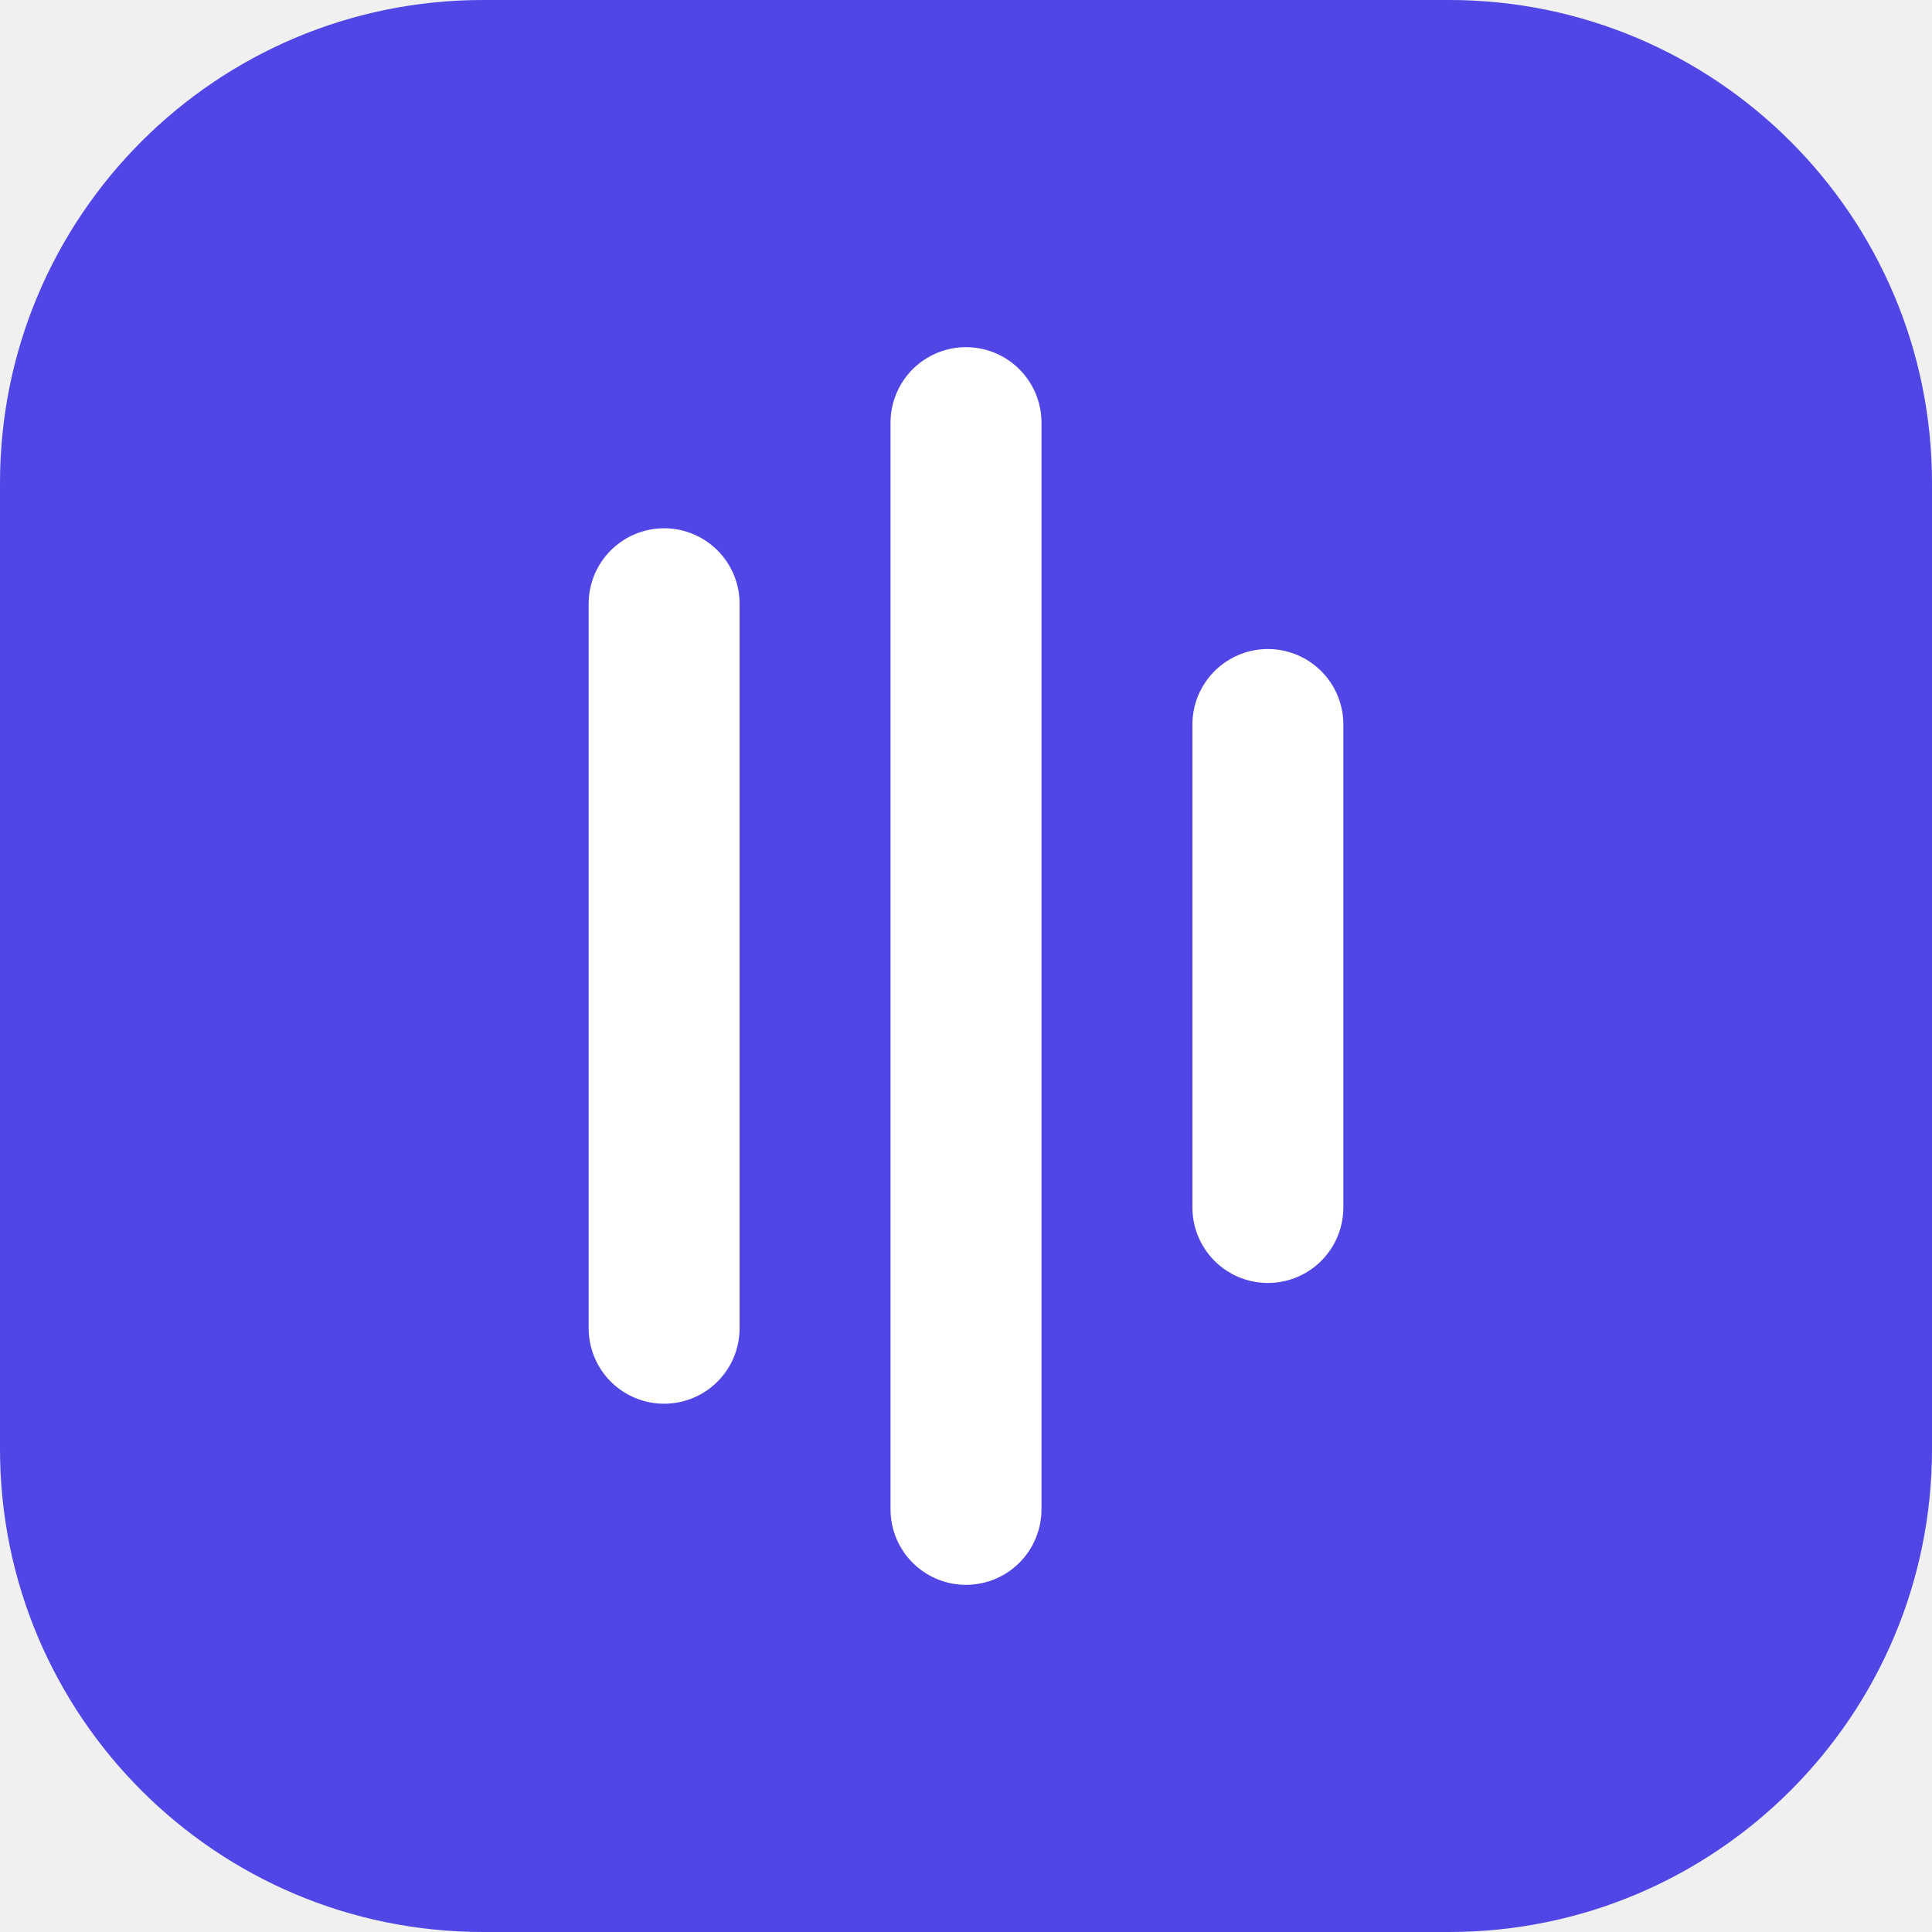
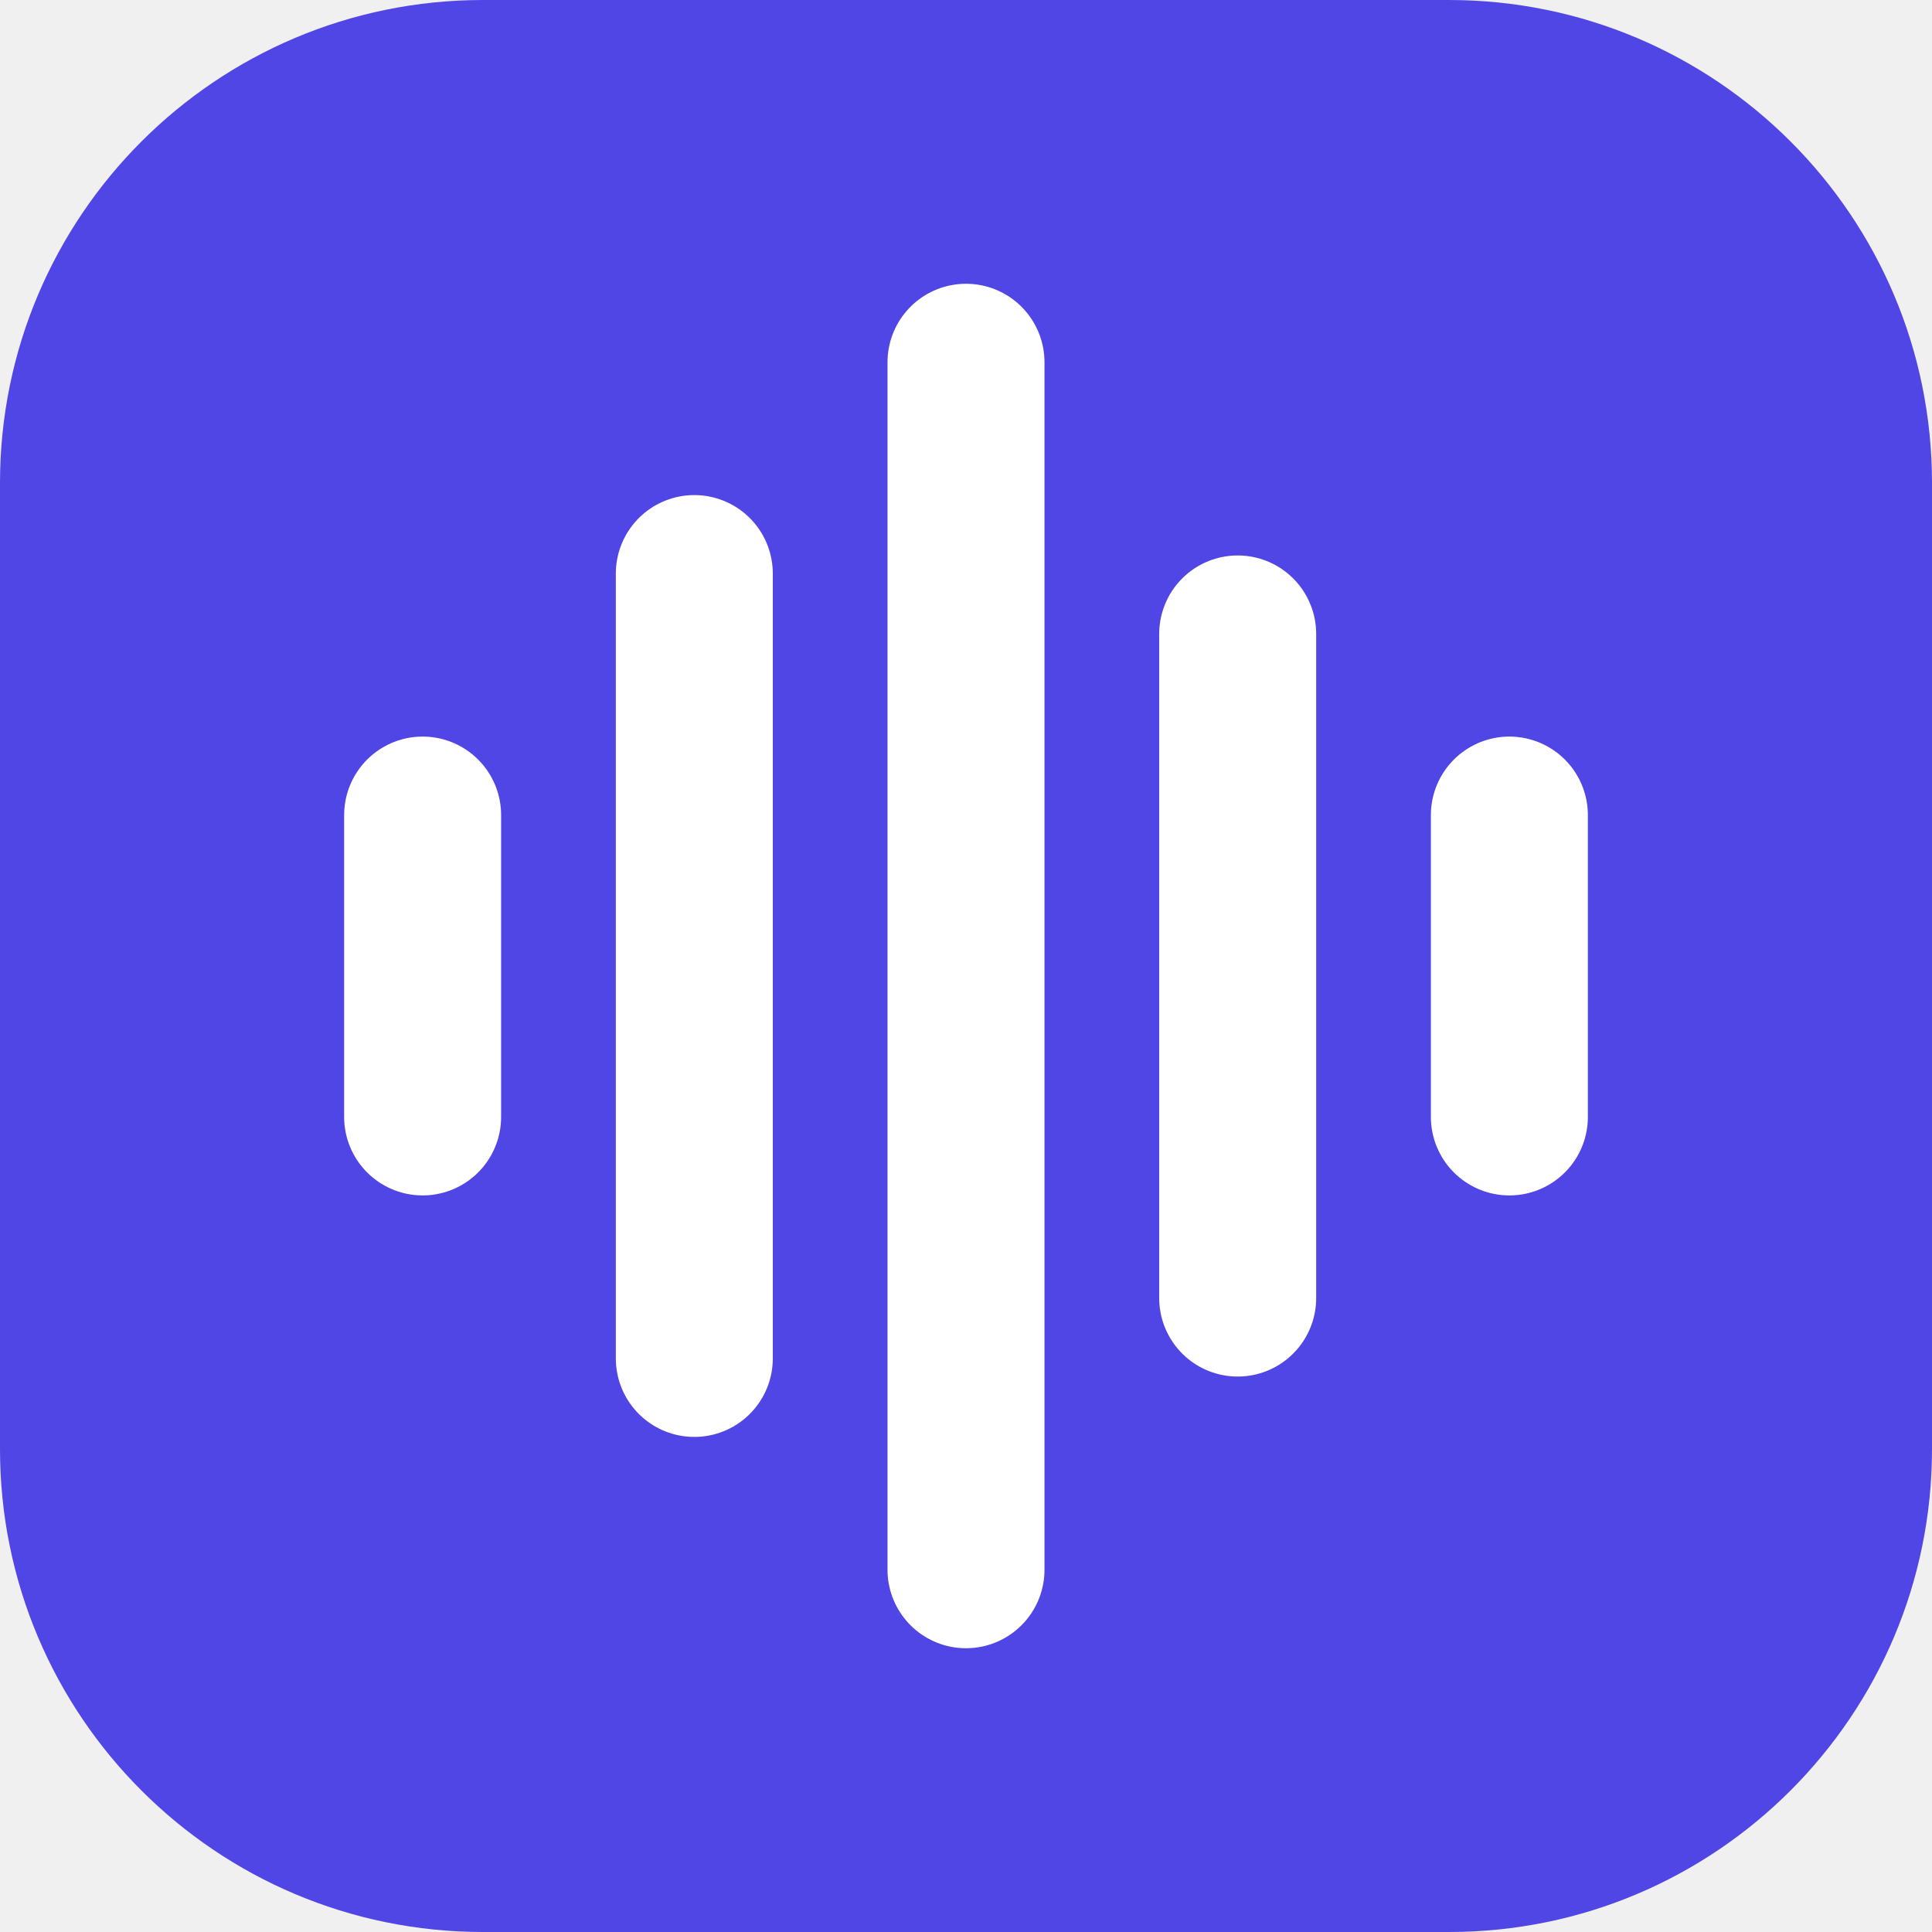
<svg xmlns="http://www.w3.org/2000/svg" viewBox="0 0 32 32">
  <rect width="32" height="32" rx="8" fill="#4f46e5" />
-   <path d="M11 10v12M16 7v18M21 12v8" stroke="#fff" stroke-width="2.5" stroke-linecap="round" />
+   <path d="M7 13.5v5M11.5 9.5v13M16 6v20M20.5 10.5v11M25 13.5v5" stroke="#fff" stroke-width="2.6" stroke-linecap="round" />
</svg>
